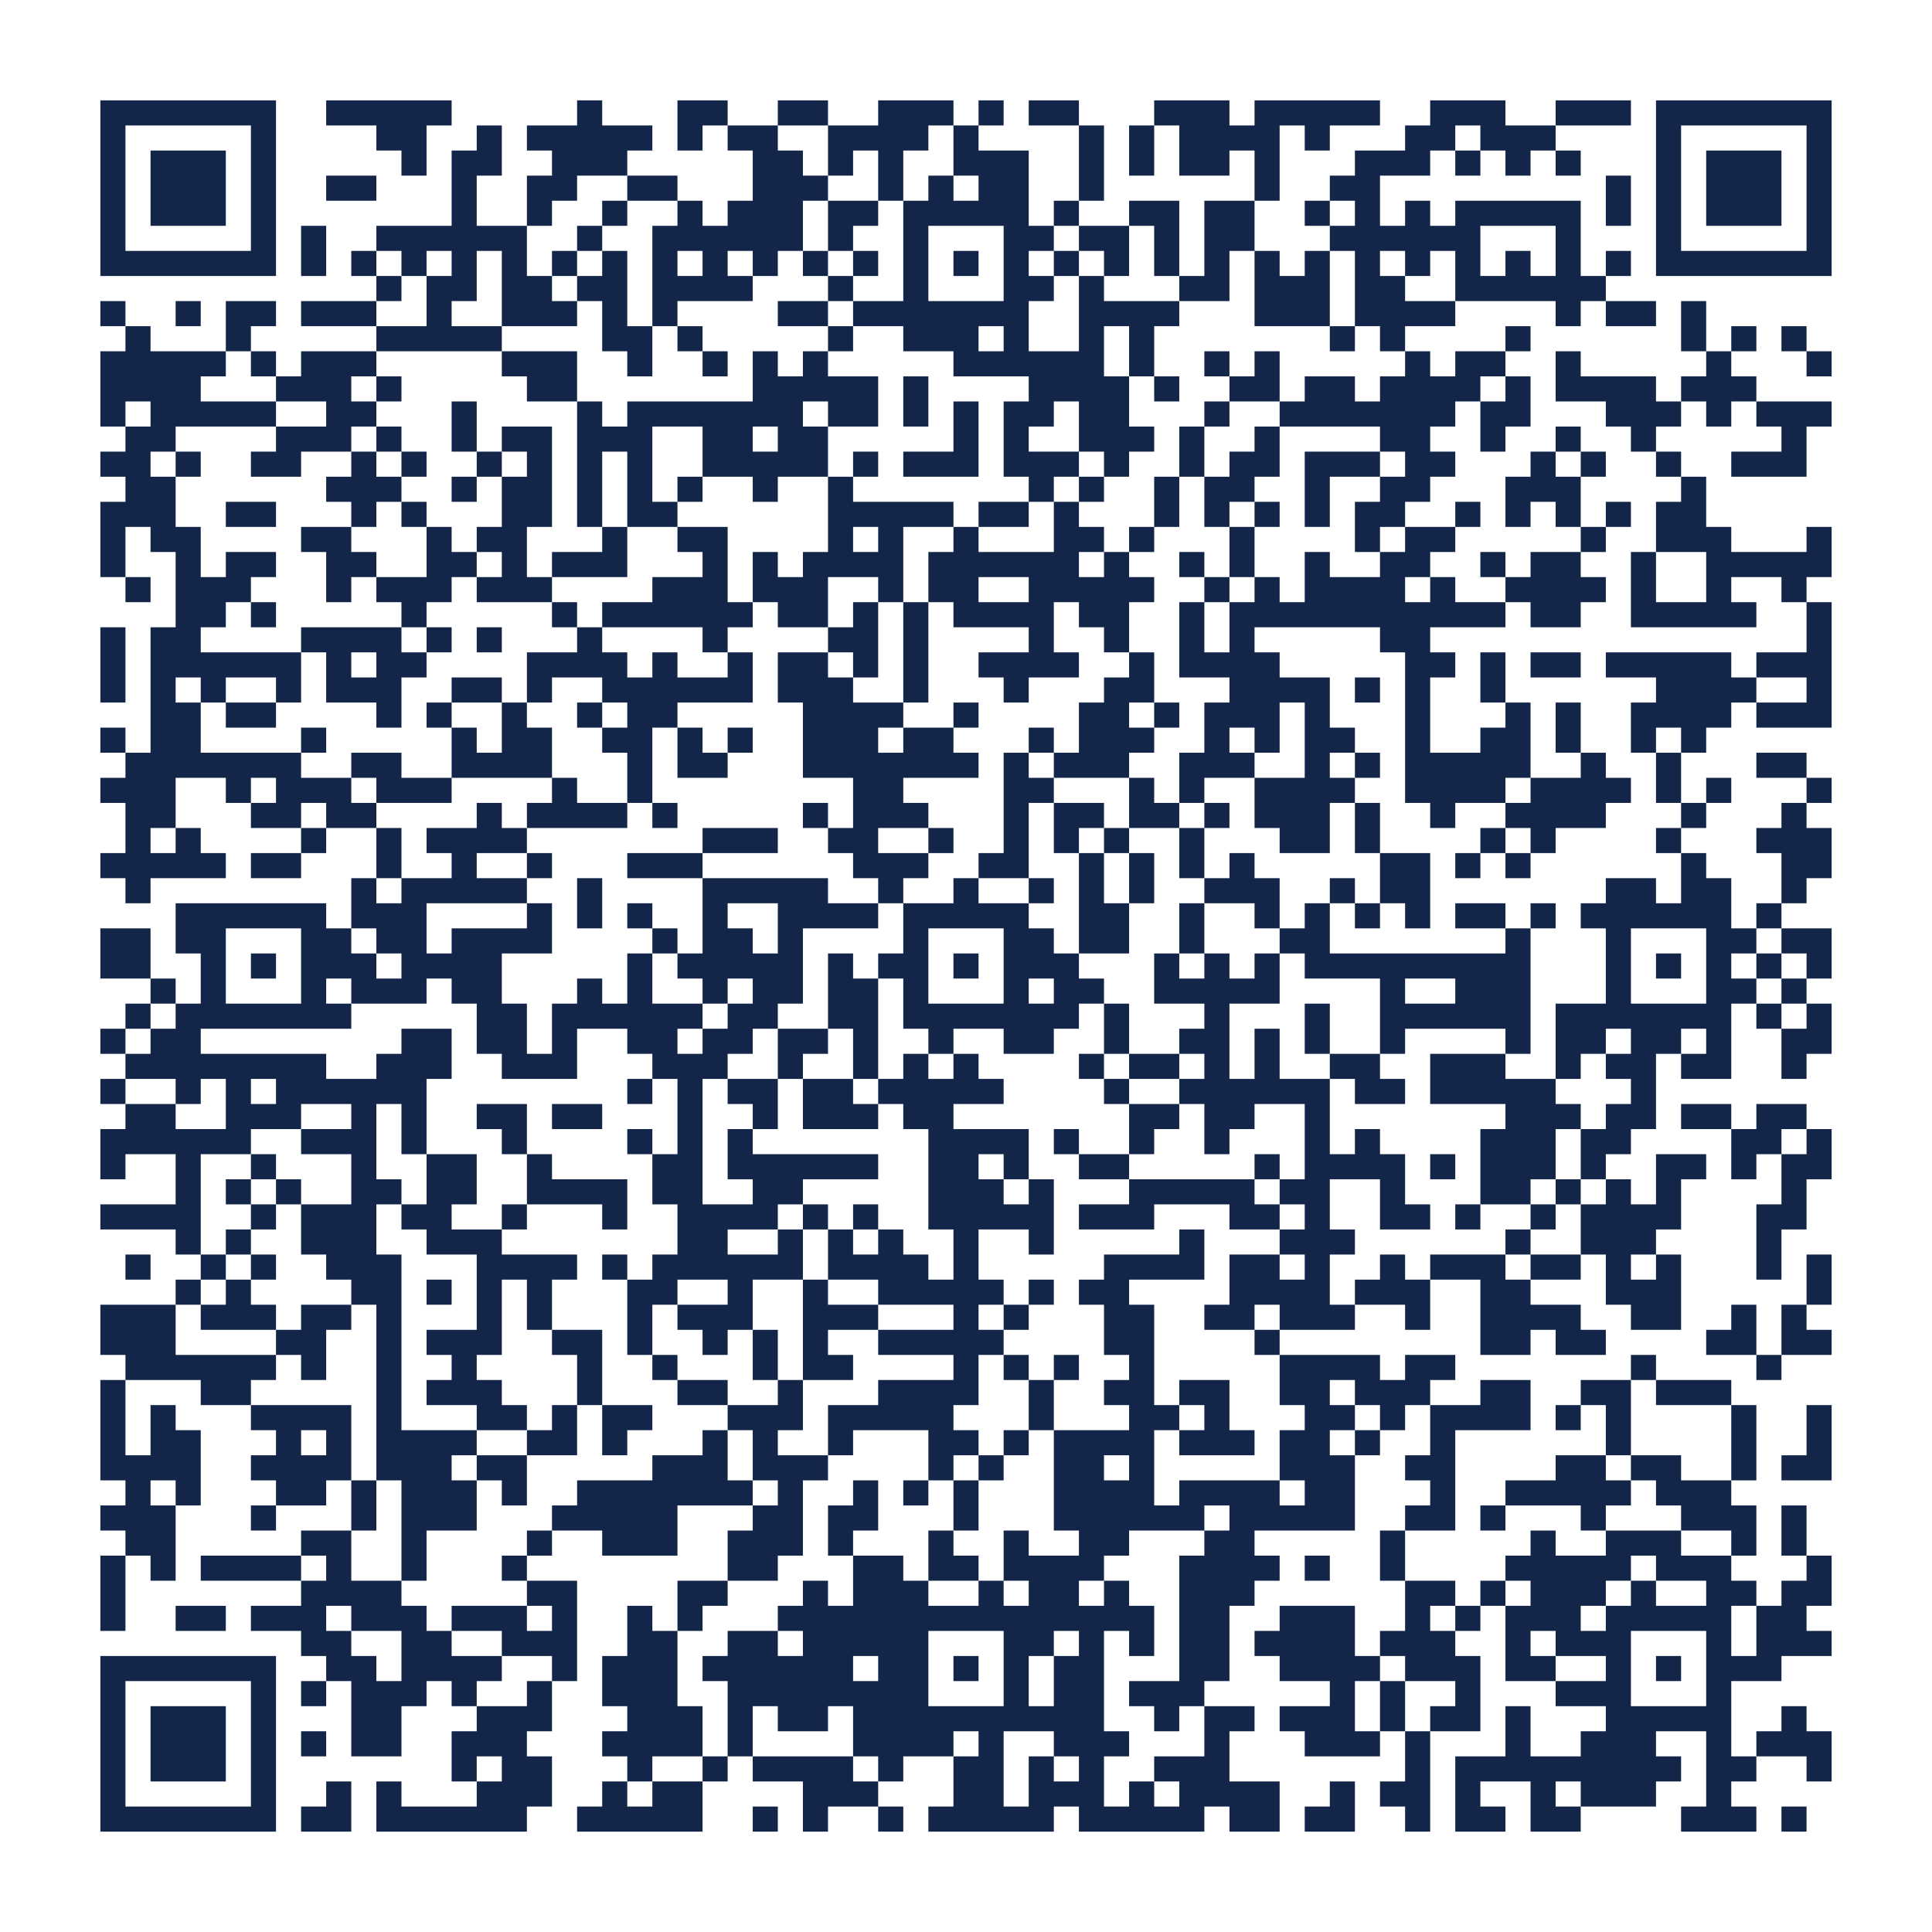
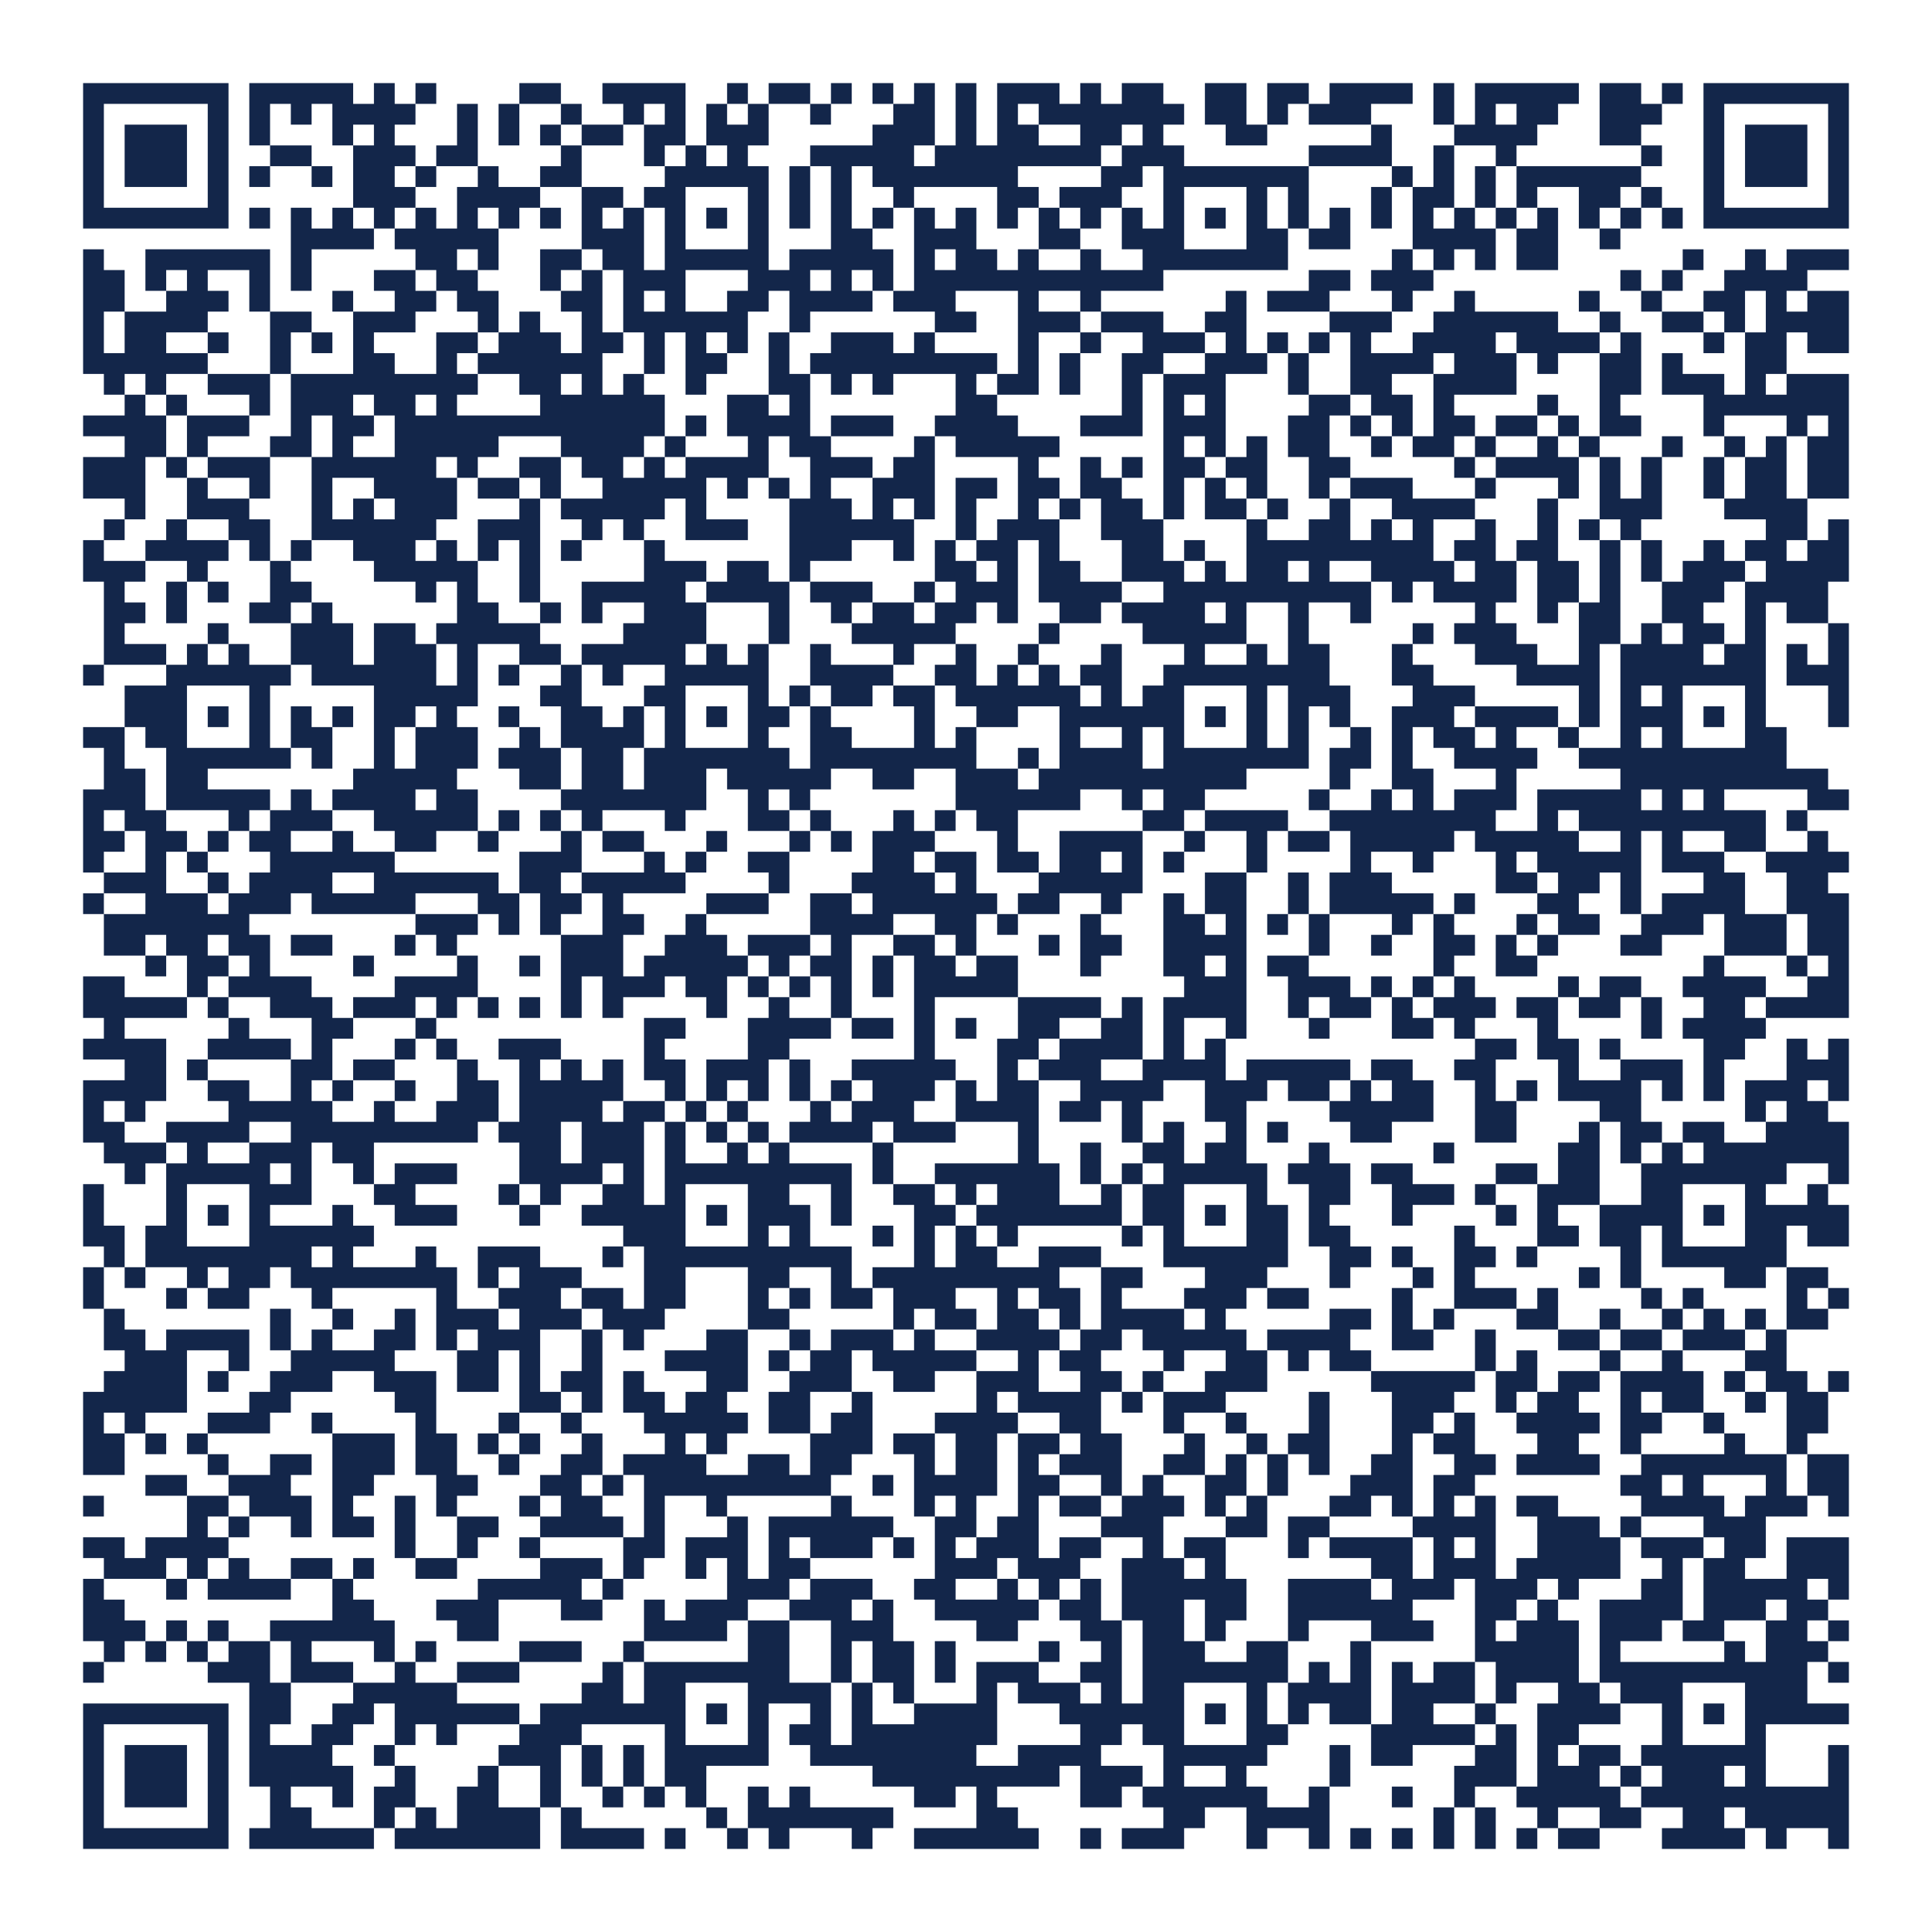
- <svg xmlns="http://www.w3.org/2000/svg" width="770" height="770" class="segno">
-   <path transform="scale(10)" class="qrline" stroke="#13264a" d="M4 4.5h7m2 0h5m5 0h1m3 0h2m2 0h2m2 0h3m1 0h1m1 0h2m3 0h3m1 0h5m2 0h3m2 0h3m1 0h7m-69 1h1m5 0h1m4 0h2m2 0h1m1 0h5m1 0h1m1 0h2m2 0h4m1 0h1m4 0h1m1 0h1m1 0h4m1 0h1m3 0h2m1 0h3m4 0h1m5 0h1m-69 1h1m1 0h3m1 0h1m5 0h1m1 0h2m2 0h3m5 0h2m1 0h1m1 0h1m2 0h3m2 0h1m1 0h1m1 0h2m1 0h1m3 0h3m1 0h1m1 0h1m1 0h1m3 0h1m1 0h3m1 0h1m-69 1h1m1 0h3m1 0h1m2 0h2m3 0h1m2 0h2m2 0h2m3 0h3m2 0h1m1 0h1m1 0h2m2 0h1m6 0h1m2 0h2m9 0h1m1 0h1m1 0h3m1 0h1m-69 1h1m1 0h3m1 0h1m7 0h1m2 0h1m2 0h1m2 0h1m1 0h3m1 0h2m1 0h5m1 0h1m2 0h2m1 0h2m2 0h1m1 0h1m1 0h1m1 0h5m1 0h1m1 0h1m1 0h3m1 0h1m-69 1h1m5 0h1m1 0h1m2 0h6m2 0h1m2 0h6m1 0h1m2 0h1m3 0h2m1 0h2m1 0h1m1 0h2m3 0h6m3 0h1m3 0h1m5 0h1m-69 1h7m1 0h1m1 0h1m1 0h1m1 0h1m1 0h1m1 0h1m1 0h1m1 0h1m1 0h1m1 0h1m1 0h1m1 0h1m1 0h1m1 0h1m1 0h1m1 0h1m1 0h1m1 0h1m1 0h1m1 0h1m1 0h1m1 0h1m1 0h1m1 0h1m1 0h1m1 0h1m1 0h1m1 0h7m-58 1h1m1 0h2m1 0h2m1 0h2m1 0h4m3 0h1m2 0h1m3 0h2m1 0h1m3 0h2m1 0h3m1 0h2m2 0h6m-60 1h1m2 0h1m1 0h2m1 0h3m2 0h1m2 0h3m1 0h1m1 0h1m4 0h2m1 0h7m2 0h4m3 0h3m1 0h4m4 0h1m1 0h2m1 0h1m-63 1h1m3 0h1m5 0h5m4 0h2m1 0h1m5 0h1m2 0h3m1 0h1m2 0h1m1 0h1m7 0h1m1 0h1m4 0h1m6 0h1m1 0h1m1 0h1m-68 1h5m1 0h1m1 0h3m5 0h3m2 0h1m2 0h1m1 0h1m1 0h1m5 0h6m1 0h1m2 0h1m1 0h1m5 0h1m1 0h2m2 0h1m5 0h1m3 0h1m-69 1h4m3 0h3m1 0h1m5 0h2m7 0h5m1 0h1m4 0h4m1 0h1m2 0h2m1 0h2m1 0h4m1 0h1m1 0h4m1 0h3m-66 1h1m1 0h5m2 0h2m3 0h1m4 0h1m1 0h7m1 0h2m1 0h1m1 0h1m1 0h2m1 0h2m3 0h1m2 0h7m1 0h2m3 0h3m1 0h1m1 0h3m-68 1h2m4 0h3m1 0h1m2 0h1m1 0h2m1 0h3m2 0h2m1 0h2m5 0h1m1 0h1m2 0h3m1 0h1m2 0h1m4 0h2m2 0h1m2 0h1m2 0h1m5 0h1m-68 1h2m1 0h1m2 0h2m2 0h1m1 0h1m2 0h1m1 0h1m1 0h1m1 0h1m2 0h5m1 0h1m1 0h3m1 0h3m1 0h1m2 0h1m1 0h2m1 0h3m1 0h2m3 0h1m1 0h1m2 0h1m2 0h3m-67 1h2m6 0h3m2 0h1m1 0h2m1 0h1m1 0h1m1 0h1m2 0h1m2 0h1m7 0h1m1 0h1m2 0h1m1 0h2m2 0h1m2 0h2m3 0h3m4 0h1m-64 1h3m2 0h2m3 0h1m1 0h1m3 0h2m1 0h1m1 0h2m6 0h5m1 0h2m1 0h1m3 0h1m1 0h1m1 0h1m1 0h1m1 0h2m2 0h1m1 0h1m1 0h1m1 0h1m1 0h2m-64 1h1m1 0h2m4 0h2m3 0h1m1 0h2m3 0h1m2 0h2m4 0h1m1 0h1m2 0h1m3 0h2m1 0h1m3 0h1m4 0h1m1 0h2m5 0h1m2 0h3m3 0h1m-69 1h1m2 0h1m1 0h2m2 0h2m2 0h2m1 0h1m1 0h3m3 0h1m1 0h1m1 0h4m1 0h6m1 0h1m2 0h1m1 0h1m2 0h1m2 0h2m2 0h1m1 0h2m2 0h1m2 0h5m-68 1h1m1 0h3m3 0h1m1 0h3m1 0h3m4 0h3m1 0h3m2 0h1m1 0h2m2 0h5m2 0h1m1 0h1m1 0h4m1 0h1m2 0h4m1 0h1m2 0h1m2 0h1m-65 1h2m1 0h1m5 0h1m5 0h1m1 0h6m1 0h2m1 0h1m1 0h1m1 0h4m1 0h2m2 0h1m1 0h11m1 0h2m2 0h5m2 0h1m-69 1h1m1 0h2m4 0h4m1 0h1m1 0h1m3 0h1m4 0h1m4 0h2m1 0h1m4 0h1m2 0h1m2 0h1m1 0h1m5 0h2m15 0h1m-69 1h1m1 0h6m1 0h1m1 0h2m4 0h4m1 0h1m2 0h1m1 0h2m1 0h1m1 0h1m2 0h4m2 0h1m1 0h4m5 0h2m1 0h1m1 0h2m1 0h5m1 0h3m-69 1h1m1 0h1m1 0h1m2 0h1m1 0h3m2 0h2m1 0h1m2 0h6m1 0h3m2 0h1m3 0h1m3 0h2m3 0h4m1 0h1m1 0h1m2 0h1m6 0h4m2 0h1m-67 1h2m1 0h2m4 0h1m1 0h1m2 0h1m2 0h1m1 0h2m5 0h4m2 0h1m4 0h2m1 0h1m1 0h3m1 0h1m3 0h1m3 0h1m1 0h1m2 0h4m1 0h3m-69 1h1m1 0h2m4 0h1m5 0h1m1 0h2m2 0h2m1 0h1m1 0h1m2 0h3m1 0h2m3 0h1m1 0h3m2 0h1m1 0h1m1 0h2m2 0h1m2 0h2m1 0h1m2 0h1m1 0h1m-63 1h7m2 0h2m2 0h4m3 0h1m1 0h2m3 0h7m1 0h1m1 0h3m2 0h3m2 0h1m1 0h1m1 0h5m2 0h1m2 0h1m3 0h2m-68 1h3m2 0h1m1 0h3m1 0h3m4 0h1m2 0h1m8 0h2m4 0h2m3 0h1m1 0h1m2 0h4m2 0h4m1 0h4m1 0h1m1 0h1m3 0h1m-68 1h2m3 0h2m1 0h2m4 0h1m1 0h4m1 0h1m5 0h1m1 0h3m3 0h1m1 0h2m1 0h2m1 0h1m1 0h3m1 0h1m2 0h1m2 0h4m3 0h1m3 0h1m-67 1h1m1 0h1m4 0h1m2 0h1m1 0h4m7 0h3m2 0h2m2 0h1m2 0h1m1 0h1m1 0h1m2 0h1m3 0h2m1 0h1m4 0h1m1 0h1m4 0h1m3 0h3m-69 1h5m1 0h2m3 0h1m2 0h1m2 0h1m3 0h3m6 0h3m2 0h2m2 0h1m1 0h1m1 0h1m1 0h1m5 0h2m1 0h1m1 0h1m6 0h1m3 0h2m-68 1h1m8 0h1m1 0h5m2 0h1m4 0h5m2 0h1m2 0h1m2 0h1m1 0h1m1 0h1m2 0h3m2 0h1m1 0h2m7 0h2m1 0h2m2 0h1m-65 1h6m1 0h3m4 0h1m1 0h1m1 0h1m2 0h1m2 0h4m1 0h5m2 0h2m2 0h1m2 0h1m1 0h1m1 0h1m1 0h1m1 0h2m1 0h1m1 0h6m1 0h1m-67 1h2m1 0h2m3 0h2m1 0h2m1 0h4m4 0h1m1 0h2m1 0h1m4 0h1m3 0h2m1 0h2m2 0h1m3 0h2m7 0h1m3 0h1m3 0h2m1 0h2m-69 1h2m2 0h1m1 0h1m1 0h3m1 0h4m5 0h1m1 0h5m1 0h1m1 0h2m1 0h1m1 0h3m3 0h1m1 0h1m1 0h1m1 0h9m3 0h1m1 0h1m1 0h1m1 0h1m1 0h1m-67 1h1m1 0h1m3 0h1m1 0h3m1 0h2m3 0h1m1 0h1m2 0h1m1 0h2m1 0h2m1 0h1m3 0h1m1 0h2m2 0h5m4 0h1m2 0h3m3 0h1m3 0h2m1 0h1m-67 1h1m1 0h7m5 0h2m1 0h6m1 0h2m2 0h2m1 0h7m1 0h1m3 0h1m3 0h1m2 0h6m1 0h7m1 0h1m1 0h1m-69 1h1m1 0h2m8 0h2m1 0h2m1 0h1m2 0h2m1 0h2m1 0h2m1 0h1m2 0h1m2 0h2m2 0h1m2 0h2m1 0h1m1 0h1m2 0h1m4 0h1m1 0h2m1 0h2m1 0h1m2 0h2m-68 1h8m2 0h3m2 0h3m3 0h3m2 0h1m2 0h1m1 0h1m1 0h1m4 0h1m1 0h2m1 0h1m1 0h1m2 0h2m2 0h3m2 0h1m1 0h2m1 0h2m2 0h1m-68 1h1m2 0h1m1 0h1m1 0h6m8 0h1m1 0h1m1 0h2m1 0h2m1 0h5m4 0h1m2 0h6m1 0h2m1 0h5m3 0h1m-61 1h2m2 0h3m2 0h1m1 0h1m2 0h2m1 0h2m3 0h1m2 0h1m1 0h3m1 0h2m7 0h2m1 0h2m2 0h1m7 0h3m1 0h2m1 0h2m1 0h2m-68 1h6m2 0h3m1 0h1m3 0h1m4 0h1m1 0h1m1 0h1m7 0h4m1 0h1m2 0h1m2 0h1m3 0h1m1 0h1m4 0h3m1 0h2m4 0h2m1 0h1m-69 1h1m2 0h1m2 0h1m3 0h1m2 0h2m2 0h1m4 0h2m1 0h6m2 0h2m1 0h1m2 0h2m5 0h1m1 0h4m1 0h1m1 0h3m1 0h1m2 0h2m1 0h1m1 0h2m-66 1h1m1 0h1m1 0h1m2 0h2m1 0h2m2 0h4m1 0h2m2 0h2m5 0h3m1 0h1m3 0h5m1 0h2m2 0h1m3 0h2m1 0h1m1 0h1m1 0h1m4 0h1m-68 1h4m2 0h1m1 0h3m1 0h2m2 0h1m3 0h1m2 0h4m1 0h1m1 0h1m2 0h5m1 0h3m3 0h2m1 0h1m2 0h2m1 0h1m2 0h1m1 0h4m3 0h2m-65 1h1m1 0h1m2 0h3m2 0h3m7 0h2m2 0h1m1 0h1m1 0h1m2 0h1m2 0h1m5 0h1m3 0h3m6 0h1m2 0h3m4 0h1m-66 1h1m2 0h1m1 0h1m2 0h3m3 0h4m1 0h1m1 0h6m1 0h4m1 0h1m5 0h4m1 0h2m1 0h1m2 0h1m1 0h3m1 0h2m1 0h1m1 0h1m3 0h1m1 0h1m-66 1h1m1 0h1m4 0h2m1 0h1m1 0h1m1 0h1m3 0h2m2 0h1m2 0h1m2 0h5m1 0h1m1 0h2m4 0h4m1 0h3m2 0h2m3 0h3m5 0h1m-69 1h3m1 0h3m1 0h2m1 0h1m3 0h1m1 0h1m3 0h1m1 0h3m2 0h3m3 0h1m1 0h1m3 0h2m2 0h2m1 0h3m2 0h1m2 0h4m2 0h2m2 0h1m1 0h1m-68 1h3m4 0h2m2 0h1m1 0h3m2 0h2m1 0h1m2 0h1m1 0h1m1 0h1m2 0h5m4 0h2m4 0h1m8 0h2m1 0h2m4 0h2m1 0h2m-68 1h6m1 0h1m2 0h1m2 0h1m4 0h1m2 0h1m3 0h1m1 0h2m4 0h1m1 0h1m1 0h1m2 0h1m5 0h4m1 0h2m7 0h1m4 0h1m-67 1h1m3 0h2m5 0h1m1 0h3m3 0h1m3 0h2m2 0h1m3 0h4m2 0h1m2 0h2m1 0h2m2 0h2m1 0h3m2 0h2m2 0h2m1 0h3m-65 1h1m1 0h1m3 0h4m1 0h1m3 0h2m1 0h1m1 0h2m3 0h3m1 0h5m3 0h1m3 0h2m1 0h1m3 0h2m1 0h1m1 0h4m1 0h1m1 0h1m4 0h1m2 0h1m-69 1h1m1 0h2m3 0h1m1 0h1m1 0h4m2 0h2m1 0h1m3 0h1m1 0h1m2 0h1m3 0h2m1 0h1m1 0h4m1 0h3m1 0h2m1 0h1m2 0h1m6 0h1m4 0h1m2 0h1m-69 1h4m2 0h4m1 0h3m1 0h2m5 0h3m1 0h3m4 0h1m1 0h1m2 0h2m1 0h1m5 0h3m2 0h2m4 0h2m1 0h2m2 0h1m1 0h2m-68 1h1m1 0h1m3 0h2m1 0h1m1 0h3m1 0h1m2 0h7m1 0h1m2 0h1m1 0h1m1 0h1m3 0h4m1 0h4m1 0h2m3 0h1m2 0h5m1 0h3m-65 1h3m3 0h1m3 0h1m1 0h3m3 0h5m3 0h2m1 0h2m3 0h1m3 0h6m1 0h5m2 0h2m1 0h1m3 0h1m3 0h3m1 0h1m-67 1h2m5 0h2m2 0h1m4 0h1m2 0h3m2 0h3m1 0h1m3 0h1m2 0h1m2 0h2m3 0h2m5 0h1m5 0h1m2 0h3m2 0h1m1 0h1m-68 1h1m1 0h1m1 0h4m1 0h1m2 0h1m3 0h1m8 0h2m3 0h2m1 0h2m1 0h4m3 0h4m1 0h1m2 0h1m4 0h5m1 0h3m3 0h1m-69 1h1m7 0h4m5 0h2m4 0h2m3 0h1m1 0h3m2 0h1m1 0h2m1 0h1m2 0h3m6 0h2m1 0h1m1 0h3m1 0h1m2 0h2m1 0h2m-69 1h1m2 0h2m1 0h3m1 0h3m1 0h3m1 0h1m2 0h1m1 0h1m3 0h15m1 0h2m2 0h3m2 0h1m1 0h1m1 0h3m1 0h5m1 0h2m-60 1h2m2 0h2m2 0h3m2 0h2m2 0h2m1 0h5m3 0h2m1 0h1m1 0h1m1 0h2m1 0h4m1 0h3m2 0h1m1 0h3m3 0h1m1 0h3m-69 1h7m2 0h2m1 0h4m2 0h1m1 0h3m1 0h6m1 0h2m1 0h1m1 0h1m1 0h2m3 0h2m2 0h4m1 0h3m1 0h2m2 0h1m1 0h1m1 0h3m-67 1h1m5 0h1m1 0h1m1 0h3m1 0h1m2 0h1m2 0h3m2 0h8m3 0h1m1 0h2m1 0h3m5 0h1m1 0h1m2 0h1m3 0h3m3 0h1m-65 1h1m1 0h3m1 0h1m3 0h2m3 0h3m3 0h3m1 0h1m1 0h2m1 0h10m2 0h1m1 0h2m1 0h3m1 0h1m1 0h2m1 0h1m3 0h5m2 0h1m-68 1h1m1 0h3m1 0h1m1 0h1m1 0h2m2 0h3m3 0h4m1 0h1m4 0h4m1 0h1m2 0h3m3 0h1m3 0h3m1 0h1m3 0h1m2 0h3m2 0h1m1 0h3m-69 1h1m1 0h3m1 0h1m7 0h1m1 0h2m3 0h1m2 0h1m1 0h4m1 0h1m2 0h2m1 0h1m1 0h1m2 0h3m7 0h1m1 0h9m1 0h2m2 0h1m-69 1h1m5 0h1m2 0h1m1 0h1m3 0h3m2 0h1m1 0h2m4 0h3m3 0h2m1 0h3m1 0h1m1 0h4m2 0h1m1 0h2m1 0h1m2 0h1m1 0h3m2 0h1m-65 1h7m1 0h2m1 0h6m2 0h5m2 0h1m1 0h1m2 0h1m1 0h5m1 0h5m1 0h2m1 0h2m2 0h1m1 0h2m1 0h2m4 0h3m1 0h1" />
+ <svg xmlns="http://www.w3.org/2000/svg" width="930" height="930" class="segno">
+   <path transform="scale(10)" class="qrline" stroke="#13264a" d="M4 4.5h7m1 0h5m1 0h1m1 0h1m4 0h2m2 0h4m2 0h1m1 0h2m1 0h1m1 0h1m1 0h1m1 0h1m1 0h3m1 0h1m1 0h2m2 0h2m1 0h2m1 0h4m1 0h1m1 0h5m1 0h2m1 0h1m1 0h7m-85 1h1m5 0h1m1 0h1m1 0h1m1 0h4m2 0h1m1 0h1m2 0h1m2 0h1m1 0h1m1 0h1m1 0h1m2 0h1m3 0h2m1 0h1m1 0h1m1 0h7m1 0h2m1 0h1m1 0h3m3 0h1m1 0h1m1 0h2m2 0h3m2 0h1m5 0h1m-85 1h1m1 0h3m1 0h1m1 0h1m3 0h1m1 0h1m3 0h1m1 0h1m1 0h1m1 0h2m1 0h2m1 0h3m5 0h3m1 0h1m1 0h2m2 0h2m1 0h1m3 0h2m5 0h1m3 0h4m3 0h2m3 0h1m1 0h3m1 0h1m-85 1h1m1 0h3m1 0h1m2 0h2m2 0h3m1 0h2m4 0h1m3 0h1m1 0h1m1 0h1m3 0h5m1 0h8m1 0h3m6 0h4m2 0h1m2 0h1m6 0h1m2 0h1m1 0h3m1 0h1m-85 1h1m1 0h3m1 0h1m1 0h1m2 0h1m1 0h2m1 0h1m2 0h1m2 0h2m4 0h5m1 0h1m1 0h1m1 0h7m4 0h2m1 0h7m4 0h1m1 0h1m1 0h1m1 0h6m3 0h1m1 0h3m1 0h1m-85 1h1m5 0h1m6 0h3m2 0h4m2 0h2m1 0h2m3 0h1m1 0h1m1 0h1m2 0h1m4 0h2m1 0h3m2 0h1m3 0h1m1 0h1m3 0h1m1 0h2m1 0h1m1 0h1m2 0h2m1 0h1m2 0h1m5 0h1m-85 1h7m1 0h1m1 0h1m1 0h1m1 0h1m1 0h1m1 0h1m1 0h1m1 0h1m1 0h1m1 0h1m1 0h1m1 0h1m1 0h1m1 0h1m1 0h1m1 0h1m1 0h1m1 0h1m1 0h1m1 0h1m1 0h1m1 0h1m1 0h1m1 0h1m1 0h1m1 0h1m1 0h1m1 0h1m1 0h1m1 0h1m1 0h1m1 0h1m1 0h1m1 0h1m1 0h1m1 0h7m-75 1h4m1 0h5m4 0h3m1 0h1m3 0h1m3 0h2m2 0h3m3 0h2m2 0h3m3 0h2m1 0h2m3 0h4m1 0h2m2 0h1m-74 1h1m2 0h6m1 0h1m5 0h2m1 0h1m2 0h2m1 0h2m1 0h5m1 0h5m1 0h1m1 0h2m1 0h1m2 0h1m2 0h7m5 0h1m1 0h1m1 0h1m1 0h2m6 0h1m2 0h1m1 0h3m-85 1h2m1 0h1m1 0h1m2 0h1m1 0h1m3 0h2m1 0h2m3 0h1m1 0h1m1 0h3m3 0h3m1 0h1m1 0h1m1 0h12m7 0h2m1 0h3m9 0h1m1 0h1m2 0h4m-83 1h2m2 0h3m1 0h1m3 0h1m2 0h2m1 0h2m3 0h2m1 0h1m1 0h1m2 0h2m1 0h4m1 0h3m3 0h1m2 0h1m6 0h1m1 0h3m3 0h1m2 0h1m5 0h1m2 0h1m2 0h2m1 0h1m1 0h2m-85 1h1m1 0h4m3 0h2m2 0h3m3 0h1m1 0h1m2 0h1m1 0h6m2 0h1m6 0h2m2 0h3m1 0h3m2 0h2m4 0h3m2 0h6m2 0h1m2 0h2m1 0h1m1 0h4m-85 1h1m1 0h2m2 0h1m2 0h1m1 0h1m1 0h1m3 0h2m1 0h3m1 0h2m1 0h1m1 0h1m1 0h1m1 0h1m2 0h3m1 0h1m4 0h1m2 0h1m2 0h3m1 0h1m1 0h1m1 0h1m1 0h1m2 0h4m1 0h4m1 0h1m3 0h1m1 0h2m1 0h2m-85 1h6m3 0h1m3 0h2m2 0h1m1 0h6m2 0h1m1 0h2m2 0h1m1 0h9m1 0h1m1 0h1m2 0h2m2 0h3m1 0h1m2 0h4m1 0h3m1 0h1m2 0h2m1 0h1m3 0h2m-81 1h1m1 0h1m2 0h3m1 0h9m2 0h2m1 0h1m1 0h1m2 0h1m3 0h2m1 0h1m1 0h1m3 0h1m1 0h2m1 0h1m2 0h1m1 0h3m3 0h1m2 0h2m2 0h4m4 0h2m1 0h3m1 0h1m1 0h3m-83 1h1m1 0h1m3 0h1m1 0h3m1 0h2m1 0h1m4 0h6m3 0h2m1 0h1m7 0h2m6 0h1m1 0h1m1 0h1m4 0h2m1 0h2m1 0h1m4 0h1m2 0h1m4 0h7m-85 1h4m1 0h3m2 0h1m1 0h2m1 0h13m1 0h1m1 0h4m1 0h3m2 0h4m3 0h3m1 0h3m3 0h2m1 0h1m1 0h1m1 0h2m1 0h2m1 0h1m1 0h2m3 0h1m3 0h1m1 0h1m-83 1h2m1 0h1m3 0h2m1 0h1m2 0h5m3 0h4m1 0h1m3 0h1m1 0h2m4 0h1m1 0h5m5 0h1m1 0h1m1 0h1m1 0h2m2 0h1m1 0h2m1 0h1m2 0h1m1 0h1m3 0h1m2 0h1m1 0h1m1 0h2m-85 1h3m1 0h1m1 0h3m2 0h6m1 0h1m2 0h2m1 0h2m1 0h1m1 0h4m2 0h3m1 0h2m4 0h1m2 0h1m1 0h1m1 0h2m1 0h2m2 0h2m5 0h1m1 0h4m1 0h1m1 0h1m2 0h1m1 0h2m1 0h2m-85 1h3m2 0h1m2 0h1m2 0h1m2 0h4m1 0h2m1 0h1m2 0h5m1 0h1m1 0h1m1 0h1m2 0h3m1 0h2m1 0h2m1 0h2m2 0h1m1 0h1m1 0h1m2 0h1m1 0h3m3 0h1m3 0h1m1 0h1m1 0h1m2 0h1m1 0h2m1 0h2m-83 1h1m2 0h3m3 0h1m1 0h1m1 0h3m3 0h1m1 0h5m1 0h1m4 0h3m1 0h1m1 0h1m1 0h1m2 0h1m1 0h1m1 0h2m1 0h1m1 0h2m1 0h1m2 0h1m2 0h4m3 0h1m2 0h3m3 0h4m-82 1h1m2 0h1m2 0h2m2 0h6m2 0h3m2 0h1m1 0h1m2 0h3m2 0h6m2 0h1m1 0h3m2 0h3m4 0h1m2 0h2m1 0h1m1 0h1m2 0h1m2 0h1m1 0h1m1 0h1m6 0h2m1 0h1m-85 1h1m2 0h4m1 0h1m1 0h1m2 0h3m1 0h1m1 0h1m1 0h1m1 0h1m3 0h1m6 0h3m2 0h1m1 0h1m1 0h2m1 0h1m3 0h2m1 0h1m2 0h9m1 0h2m1 0h2m2 0h1m1 0h1m2 0h1m1 0h2m1 0h2m-85 1h3m2 0h1m3 0h1m4 0h5m2 0h1m5 0h3m1 0h2m1 0h1m6 0h2m1 0h1m1 0h2m2 0h3m1 0h1m1 0h2m1 0h1m2 0h4m1 0h2m1 0h2m1 0h1m1 0h1m1 0h3m1 0h4m-84 1h1m2 0h1m1 0h1m2 0h2m5 0h1m1 0h1m2 0h1m2 0h5m1 0h4m1 0h3m2 0h1m1 0h3m1 0h4m2 0h10m1 0h1m1 0h4m1 0h2m1 0h1m2 0h3m1 0h4m-83 1h2m1 0h1m3 0h2m1 0h1m6 0h2m2 0h1m1 0h1m2 0h3m3 0h1m2 0h1m1 0h2m1 0h2m1 0h1m2 0h2m1 0h4m1 0h1m2 0h1m2 0h1m5 0h1m2 0h1m1 0h2m2 0h2m2 0h1m1 0h2m-83 1h1m4 0h1m3 0h3m1 0h2m1 0h5m4 0h4m3 0h1m3 0h5m4 0h1m4 0h5m2 0h1m5 0h1m1 0h3m3 0h2m1 0h1m1 0h2m1 0h1m3 0h1m-84 1h3m1 0h1m1 0h1m2 0h3m1 0h3m1 0h1m2 0h2m1 0h5m1 0h1m1 0h1m2 0h1m3 0h1m2 0h1m2 0h1m3 0h1m3 0h1m2 0h1m1 0h2m3 0h1m3 0h3m2 0h1m1 0h4m1 0h2m1 0h1m1 0h1m-85 1h1m3 0h6m1 0h6m1 0h1m1 0h1m2 0h1m1 0h1m2 0h5m2 0h4m2 0h2m1 0h1m1 0h1m1 0h2m2 0h8m3 0h2m4 0h4m1 0h7m1 0h3m-83 1h3m3 0h1m5 0h5m3 0h2m3 0h2m3 0h1m1 0h1m1 0h2m1 0h2m1 0h6m1 0h1m1 0h2m3 0h1m1 0h3m3 0h3m5 0h1m1 0h1m1 0h1m3 0h1m3 0h1m-83 1h3m1 0h1m1 0h1m1 0h1m1 0h1m1 0h2m1 0h1m2 0h1m2 0h2m1 0h1m1 0h1m1 0h1m1 0h2m1 0h1m4 0h1m2 0h2m2 0h6m1 0h1m1 0h1m1 0h1m1 0h1m2 0h3m1 0h4m1 0h1m1 0h3m1 0h1m1 0h1m3 0h1m-85 1h2m1 0h2m3 0h1m1 0h2m2 0h1m1 0h3m2 0h1m1 0h4m1 0h1m3 0h1m2 0h2m3 0h1m1 0h1m4 0h1m2 0h1m1 0h1m3 0h1m1 0h1m2 0h1m1 0h1m1 0h2m1 0h1m2 0h1m2 0h1m1 0h1m3 0h2m-81 1h1m2 0h6m1 0h1m2 0h1m1 0h3m1 0h3m1 0h2m1 0h7m1 0h8m2 0h1m1 0h4m1 0h7m1 0h2m1 0h1m2 0h4m2 0h10m-81 1h2m1 0h2m7 0h5m3 0h2m1 0h2m1 0h3m1 0h5m2 0h2m2 0h3m1 0h10m4 0h1m2 0h2m3 0h1m5 0h10m-84 1h3m1 0h5m1 0h1m1 0h4m1 0h2m4 0h7m2 0h1m1 0h1m7 0h6m2 0h1m1 0h2m5 0h1m2 0h1m1 0h1m1 0h3m1 0h5m1 0h1m1 0h1m4 0h2m-85 1h1m1 0h2m3 0h1m1 0h3m2 0h5m1 0h1m1 0h1m1 0h1m3 0h1m3 0h2m1 0h1m3 0h1m1 0h1m1 0h2m6 0h2m1 0h4m2 0h8m2 0h1m1 0h9m1 0h1m-83 1h2m1 0h2m1 0h1m1 0h2m2 0h1m2 0h2m2 0h1m3 0h1m1 0h2m3 0h1m3 0h1m1 0h1m1 0h3m3 0h1m2 0h4m2 0h1m2 0h1m1 0h2m1 0h5m1 0h5m2 0h1m1 0h1m2 0h2m2 0h1m-84 1h1m2 0h1m1 0h1m3 0h6m6 0h3m3 0h1m1 0h1m2 0h2m4 0h2m1 0h2m1 0h2m1 0h2m1 0h1m1 0h1m3 0h1m4 0h1m2 0h1m3 0h1m1 0h5m1 0h3m2 0h4m-84 1h3m2 0h1m1 0h4m2 0h6m1 0h2m1 0h5m4 0h1m3 0h4m1 0h1m3 0h5m3 0h2m2 0h1m1 0h3m5 0h2m1 0h2m1 0h1m3 0h2m2 0h2m-84 1h1m2 0h3m1 0h3m1 0h5m3 0h2m1 0h2m1 0h1m4 0h3m2 0h2m1 0h6m1 0h2m2 0h1m2 0h1m1 0h2m2 0h1m1 0h5m1 0h1m3 0h2m2 0h1m1 0h4m2 0h3m-84 1h7m8 0h3m1 0h1m1 0h1m2 0h2m2 0h1m5 0h4m2 0h2m1 0h1m3 0h1m3 0h2m1 0h1m1 0h1m1 0h1m3 0h1m1 0h1m3 0h1m1 0h2m2 0h3m1 0h3m1 0h2m-84 1h2m1 0h2m1 0h2m1 0h2m3 0h1m1 0h1m5 0h3m2 0h3m1 0h3m1 0h1m2 0h2m1 0h1m3 0h1m1 0h2m2 0h4m3 0h1m2 0h1m2 0h2m1 0h1m1 0h1m3 0h2m3 0h3m1 0h2m-82 1h1m1 0h2m1 0h1m4 0h1m4 0h1m2 0h1m1 0h3m1 0h5m1 0h1m1 0h2m1 0h1m1 0h2m1 0h2m3 0h1m3 0h2m1 0h1m1 0h2m6 0h1m2 0h2m8 0h1m3 0h1m1 0h1m-85 1h2m3 0h1m1 0h4m4 0h4m4 0h1m1 0h3m1 0h2m1 0h1m1 0h1m1 0h1m1 0h1m1 0h5m8 0h3m2 0h3m1 0h1m1 0h1m1 0h1m4 0h1m1 0h2m2 0h4m2 0h2m-85 1h5m1 0h1m2 0h3m1 0h3m1 0h1m1 0h1m1 0h1m1 0h1m1 0h1m4 0h1m2 0h1m2 0h1m3 0h1m4 0h4m1 0h1m1 0h4m2 0h1m1 0h2m1 0h1m1 0h3m1 0h2m1 0h2m1 0h1m2 0h2m1 0h4m-84 1h1m5 0h1m3 0h2m3 0h1m10 0h2m3 0h4m1 0h2m1 0h1m1 0h1m2 0h2m2 0h2m1 0h1m2 0h1m3 0h1m3 0h2m1 0h1m3 0h1m4 0h1m1 0h4m-81 1h4m2 0h4m1 0h1m3 0h1m1 0h1m2 0h3m4 0h1m4 0h2m6 0h1m3 0h2m1 0h4m1 0h1m1 0h1m12 0h2m1 0h2m1 0h1m4 0h2m2 0h1m1 0h1m-83 1h2m1 0h1m4 0h2m1 0h2m3 0h1m2 0h1m1 0h1m1 0h1m1 0h2m1 0h3m1 0h1m2 0h5m2 0h1m1 0h3m2 0h4m1 0h5m1 0h2m2 0h2m3 0h1m2 0h3m1 0h1m3 0h3m-85 1h4m2 0h2m2 0h1m1 0h1m2 0h1m2 0h2m1 0h5m2 0h1m1 0h1m1 0h1m1 0h1m1 0h1m1 0h3m1 0h1m1 0h2m2 0h4m2 0h3m1 0h2m1 0h1m1 0h2m2 0h1m1 0h1m1 0h4m1 0h1m1 0h1m1 0h3m1 0h1m-85 1h1m1 0h1m4 0h5m2 0h1m2 0h3m1 0h4m1 0h2m1 0h1m1 0h1m3 0h1m1 0h3m2 0h4m1 0h2m1 0h1m3 0h2m4 0h5m2 0h2m4 0h2m5 0h1m1 0h2m-84 1h2m2 0h4m2 0h9m1 0h3m1 0h3m1 0h1m1 0h1m1 0h1m1 0h4m1 0h3m3 0h1m4 0h1m1 0h1m2 0h1m1 0h1m3 0h2m4 0h2m3 0h1m1 0h2m1 0h2m2 0h4m-84 1h3m1 0h1m2 0h3m1 0h2m7 0h2m1 0h3m1 0h1m2 0h1m1 0h1m4 0h1m6 0h1m2 0h1m2 0h2m1 0h2m3 0h1m5 0h1m5 0h2m1 0h1m1 0h1m1 0h7m-83 1h1m1 0h5m1 0h1m2 0h1m1 0h3m3 0h4m1 0h1m1 0h9m1 0h1m2 0h6m1 0h1m1 0h1m1 0h5m1 0h3m1 0h2m4 0h2m1 0h2m2 0h7m2 0h1m-85 1h1m3 0h1m3 0h3m3 0h2m4 0h1m1 0h1m2 0h2m1 0h1m3 0h2m2 0h1m2 0h2m1 0h1m1 0h3m2 0h1m1 0h2m3 0h1m2 0h2m2 0h3m1 0h1m2 0h3m2 0h2m3 0h1m2 0h1m-84 1h1m3 0h1m1 0h1m1 0h1m3 0h1m2 0h3m3 0h1m2 0h5m1 0h1m1 0h3m1 0h1m3 0h2m1 0h7m1 0h2m1 0h1m1 0h2m1 0h1m3 0h1m4 0h1m1 0h1m2 0h4m1 0h1m1 0h5m-85 1h2m1 0h2m3 0h6m12 0h3m3 0h1m1 0h1m3 0h1m1 0h1m1 0h1m1 0h1m5 0h1m1 0h1m3 0h2m1 0h2m5 0h1m3 0h2m1 0h2m1 0h1m3 0h2m1 0h2m-84 1h1m1 0h8m1 0h1m3 0h1m2 0h3m3 0h1m1 0h10m3 0h1m1 0h2m2 0h3m3 0h6m2 0h2m1 0h1m2 0h2m1 0h1m4 0h1m1 0h6m-82 1h1m1 0h1m2 0h1m1 0h2m1 0h8m1 0h1m1 0h3m3 0h2m3 0h2m2 0h1m1 0h9m2 0h2m3 0h3m3 0h1m3 0h1m1 0h1m5 0h1m1 0h1m4 0h2m1 0h2m-84 1h1m3 0h1m1 0h2m3 0h1m5 0h1m2 0h3m1 0h2m1 0h2m3 0h1m1 0h1m1 0h2m1 0h3m2 0h1m1 0h2m1 0h1m3 0h3m1 0h2m4 0h1m2 0h3m1 0h1m4 0h1m1 0h1m4 0h1m1 0h1m-84 1h1m7 0h1m2 0h1m2 0h1m1 0h3m1 0h3m1 0h3m4 0h2m5 0h1m1 0h2m1 0h2m1 0h1m1 0h4m1 0h1m5 0h2m1 0h1m1 0h1m3 0h2m2 0h1m2 0h1m1 0h1m1 0h1m1 0h2m-83 1h2m1 0h4m1 0h1m1 0h1m2 0h2m1 0h1m1 0h3m2 0h1m1 0h1m3 0h2m2 0h1m1 0h3m1 0h1m2 0h4m1 0h2m1 0h5m1 0h4m2 0h2m2 0h1m3 0h2m1 0h2m1 0h3m1 0h1m-80 1h3m2 0h1m2 0h5m3 0h2m1 0h1m2 0h1m3 0h4m1 0h1m1 0h2m1 0h5m2 0h1m1 0h2m3 0h1m2 0h2m1 0h1m1 0h2m5 0h1m1 0h1m3 0h1m2 0h1m3 0h2m-81 1h4m1 0h1m2 0h3m2 0h3m1 0h2m1 0h1m1 0h2m1 0h1m3 0h2m2 0h3m2 0h2m2 0h3m2 0h2m1 0h1m2 0h3m5 0h5m1 0h2m1 0h2m1 0h4m1 0h1m1 0h2m1 0h1m-85 1h5m3 0h2m5 0h2m4 0h2m1 0h1m1 0h2m1 0h2m2 0h2m2 0h1m5 0h1m1 0h4m1 0h1m1 0h3m4 0h1m3 0h3m2 0h1m1 0h2m2 0h1m1 0h2m2 0h1m1 0h2m-84 1h1m1 0h1m3 0h3m2 0h1m4 0h1m3 0h1m2 0h1m3 0h5m1 0h2m1 0h2m3 0h4m2 0h2m3 0h1m2 0h1m3 0h1m3 0h2m1 0h1m2 0h4m1 0h2m2 0h1m3 0h2m-84 1h2m1 0h1m1 0h1m6 0h3m1 0h2m1 0h1m1 0h1m2 0h1m3 0h1m1 0h1m4 0h3m1 0h2m1 0h2m1 0h2m1 0h2m3 0h1m2 0h1m1 0h2m3 0h1m1 0h2m3 0h2m2 0h1m4 0h1m2 0h1m-83 1h2m4 0h1m2 0h2m1 0h3m1 0h2m2 0h1m2 0h2m1 0h4m2 0h2m1 0h2m3 0h1m1 0h2m1 0h1m1 0h3m2 0h2m1 0h1m1 0h1m1 0h1m2 0h2m2 0h2m1 0h4m2 0h7m1 0h2m-82 1h2m2 0h3m2 0h2m3 0h2m3 0h2m1 0h1m1 0h9m2 0h1m1 0h4m1 0h2m2 0h1m1 0h1m2 0h2m1 0h1m3 0h3m1 0h2m7 0h2m1 0h1m3 0h1m1 0h2m-85 1h1m4 0h2m1 0h3m1 0h1m2 0h1m1 0h1m3 0h1m1 0h2m2 0h1m2 0h1m5 0h1m3 0h1m1 0h1m2 0h1m1 0h2m1 0h3m1 0h1m1 0h1m3 0h2m1 0h1m1 0h1m1 0h1m1 0h2m4 0h4m1 0h3m1 0h1m-80 1h1m1 0h1m2 0h1m1 0h2m1 0h1m2 0h2m2 0h4m1 0h1m3 0h1m1 0h6m2 0h2m1 0h2m3 0h3m3 0h2m1 0h2m4 0h4m2 0h3m1 0h1m3 0h3m-81 1h2m1 0h4m8 0h1m2 0h1m2 0h1m4 0h2m1 0h3m1 0h1m1 0h3m1 0h1m1 0h1m1 0h3m1 0h2m2 0h1m1 0h2m3 0h1m1 0h4m1 0h1m1 0h1m2 0h4m1 0h3m1 0h2m1 0h3m-84 1h3m1 0h1m1 0h1m2 0h2m1 0h1m2 0h2m4 0h3m1 0h1m2 0h1m1 0h1m1 0h2m6 0h3m1 0h3m2 0h3m1 0h1m7 0h2m1 0h3m1 0h5m2 0h1m1 0h2m2 0h3m-85 1h1m3 0h1m1 0h4m2 0h1m6 0h5m1 0h1m5 0h3m1 0h3m2 0h2m2 0h1m1 0h1m1 0h1m1 0h6m2 0h4m1 0h3m1 0h3m1 0h1m3 0h2m1 0h5m1 0h1m-85 1h2m10 0h2m3 0h3m3 0h2m2 0h1m1 0h3m2 0h3m1 0h1m2 0h5m1 0h2m1 0h3m1 0h2m2 0h6m3 0h2m1 0h1m2 0h4m1 0h3m1 0h2m-84 1h3m1 0h1m1 0h1m2 0h6m3 0h2m7 0h4m1 0h2m2 0h3m4 0h2m3 0h2m1 0h2m1 0h1m3 0h1m3 0h3m2 0h1m1 0h3m1 0h3m1 0h2m2 0h2m1 0h1m-84 1h1m1 0h1m1 0h1m1 0h2m1 0h1m3 0h1m1 0h1m4 0h3m2 0h1m5 0h2m2 0h1m1 0h2m1 0h1m4 0h1m2 0h1m1 0h3m2 0h2m3 0h1m5 0h5m1 0h1m5 0h1m1 0h3m-84 1h1m5 0h3m1 0h3m2 0h1m2 0h3m4 0h1m1 0h7m2 0h1m1 0h2m1 0h1m1 0h3m2 0h2m1 0h7m1 0h1m1 0h1m1 0h1m1 0h2m1 0h4m1 0h10m1 0h1m-77 1h2m3 0h5m6 0h2m1 0h2m3 0h4m1 0h1m1 0h1m3 0h1m1 0h3m1 0h1m1 0h2m3 0h1m1 0h4m1 0h4m1 0h1m2 0h2m1 0h3m3 0h3m-83 1h7m1 0h2m2 0h2m1 0h6m1 0h7m1 0h1m1 0h1m2 0h1m1 0h1m2 0h4m3 0h6m1 0h1m1 0h1m1 0h1m1 0h2m1 0h2m2 0h1m2 0h4m2 0h1m1 0h1m1 0h5m-85 1h1m5 0h1m1 0h1m2 0h2m2 0h1m1 0h1m3 0h3m4 0h1m3 0h1m1 0h2m1 0h7m4 0h2m1 0h2m3 0h2m4 0h5m1 0h1m1 0h2m4 0h1m3 0h1m-81 1h1m1 0h3m1 0h1m1 0h4m2 0h1m5 0h3m1 0h1m1 0h1m1 0h5m2 0h8m2 0h4m3 0h5m3 0h1m1 0h2m3 0h2m1 0h1m1 0h2m1 0h6m3 0h1m-85 1h1m1 0h3m1 0h1m1 0h5m2 0h1m3 0h1m2 0h1m1 0h1m1 0h1m1 0h2m8 0h9m1 0h3m1 0h1m2 0h1m4 0h1m5 0h3m1 0h3m1 0h1m1 0h3m1 0h1m3 0h1m-85 1h1m1 0h3m1 0h1m2 0h1m2 0h1m1 0h2m2 0h2m2 0h1m2 0h1m1 0h1m1 0h1m2 0h1m1 0h1m5 0h2m1 0h1m4 0h2m1 0h6m2 0h1m3 0h1m2 0h1m2 0h5m1 0h10m-85 1h1m5 0h1m2 0h2m3 0h1m1 0h1m1 0h4m1 0h1m6 0h1m1 0h7m4 0h2m7 0h2m2 0h4m5 0h1m1 0h1m2 0h1m2 0h2m2 0h2m1 0h5m-85 1h7m1 0h6m1 0h7m1 0h4m1 0h1m2 0h1m1 0h1m3 0h1m2 0h6m2 0h1m1 0h3m3 0h1m2 0h1m1 0h1m1 0h1m1 0h1m1 0h1m1 0h1m1 0h2m3 0h4m1 0h1m2 0h1" />
</svg>
